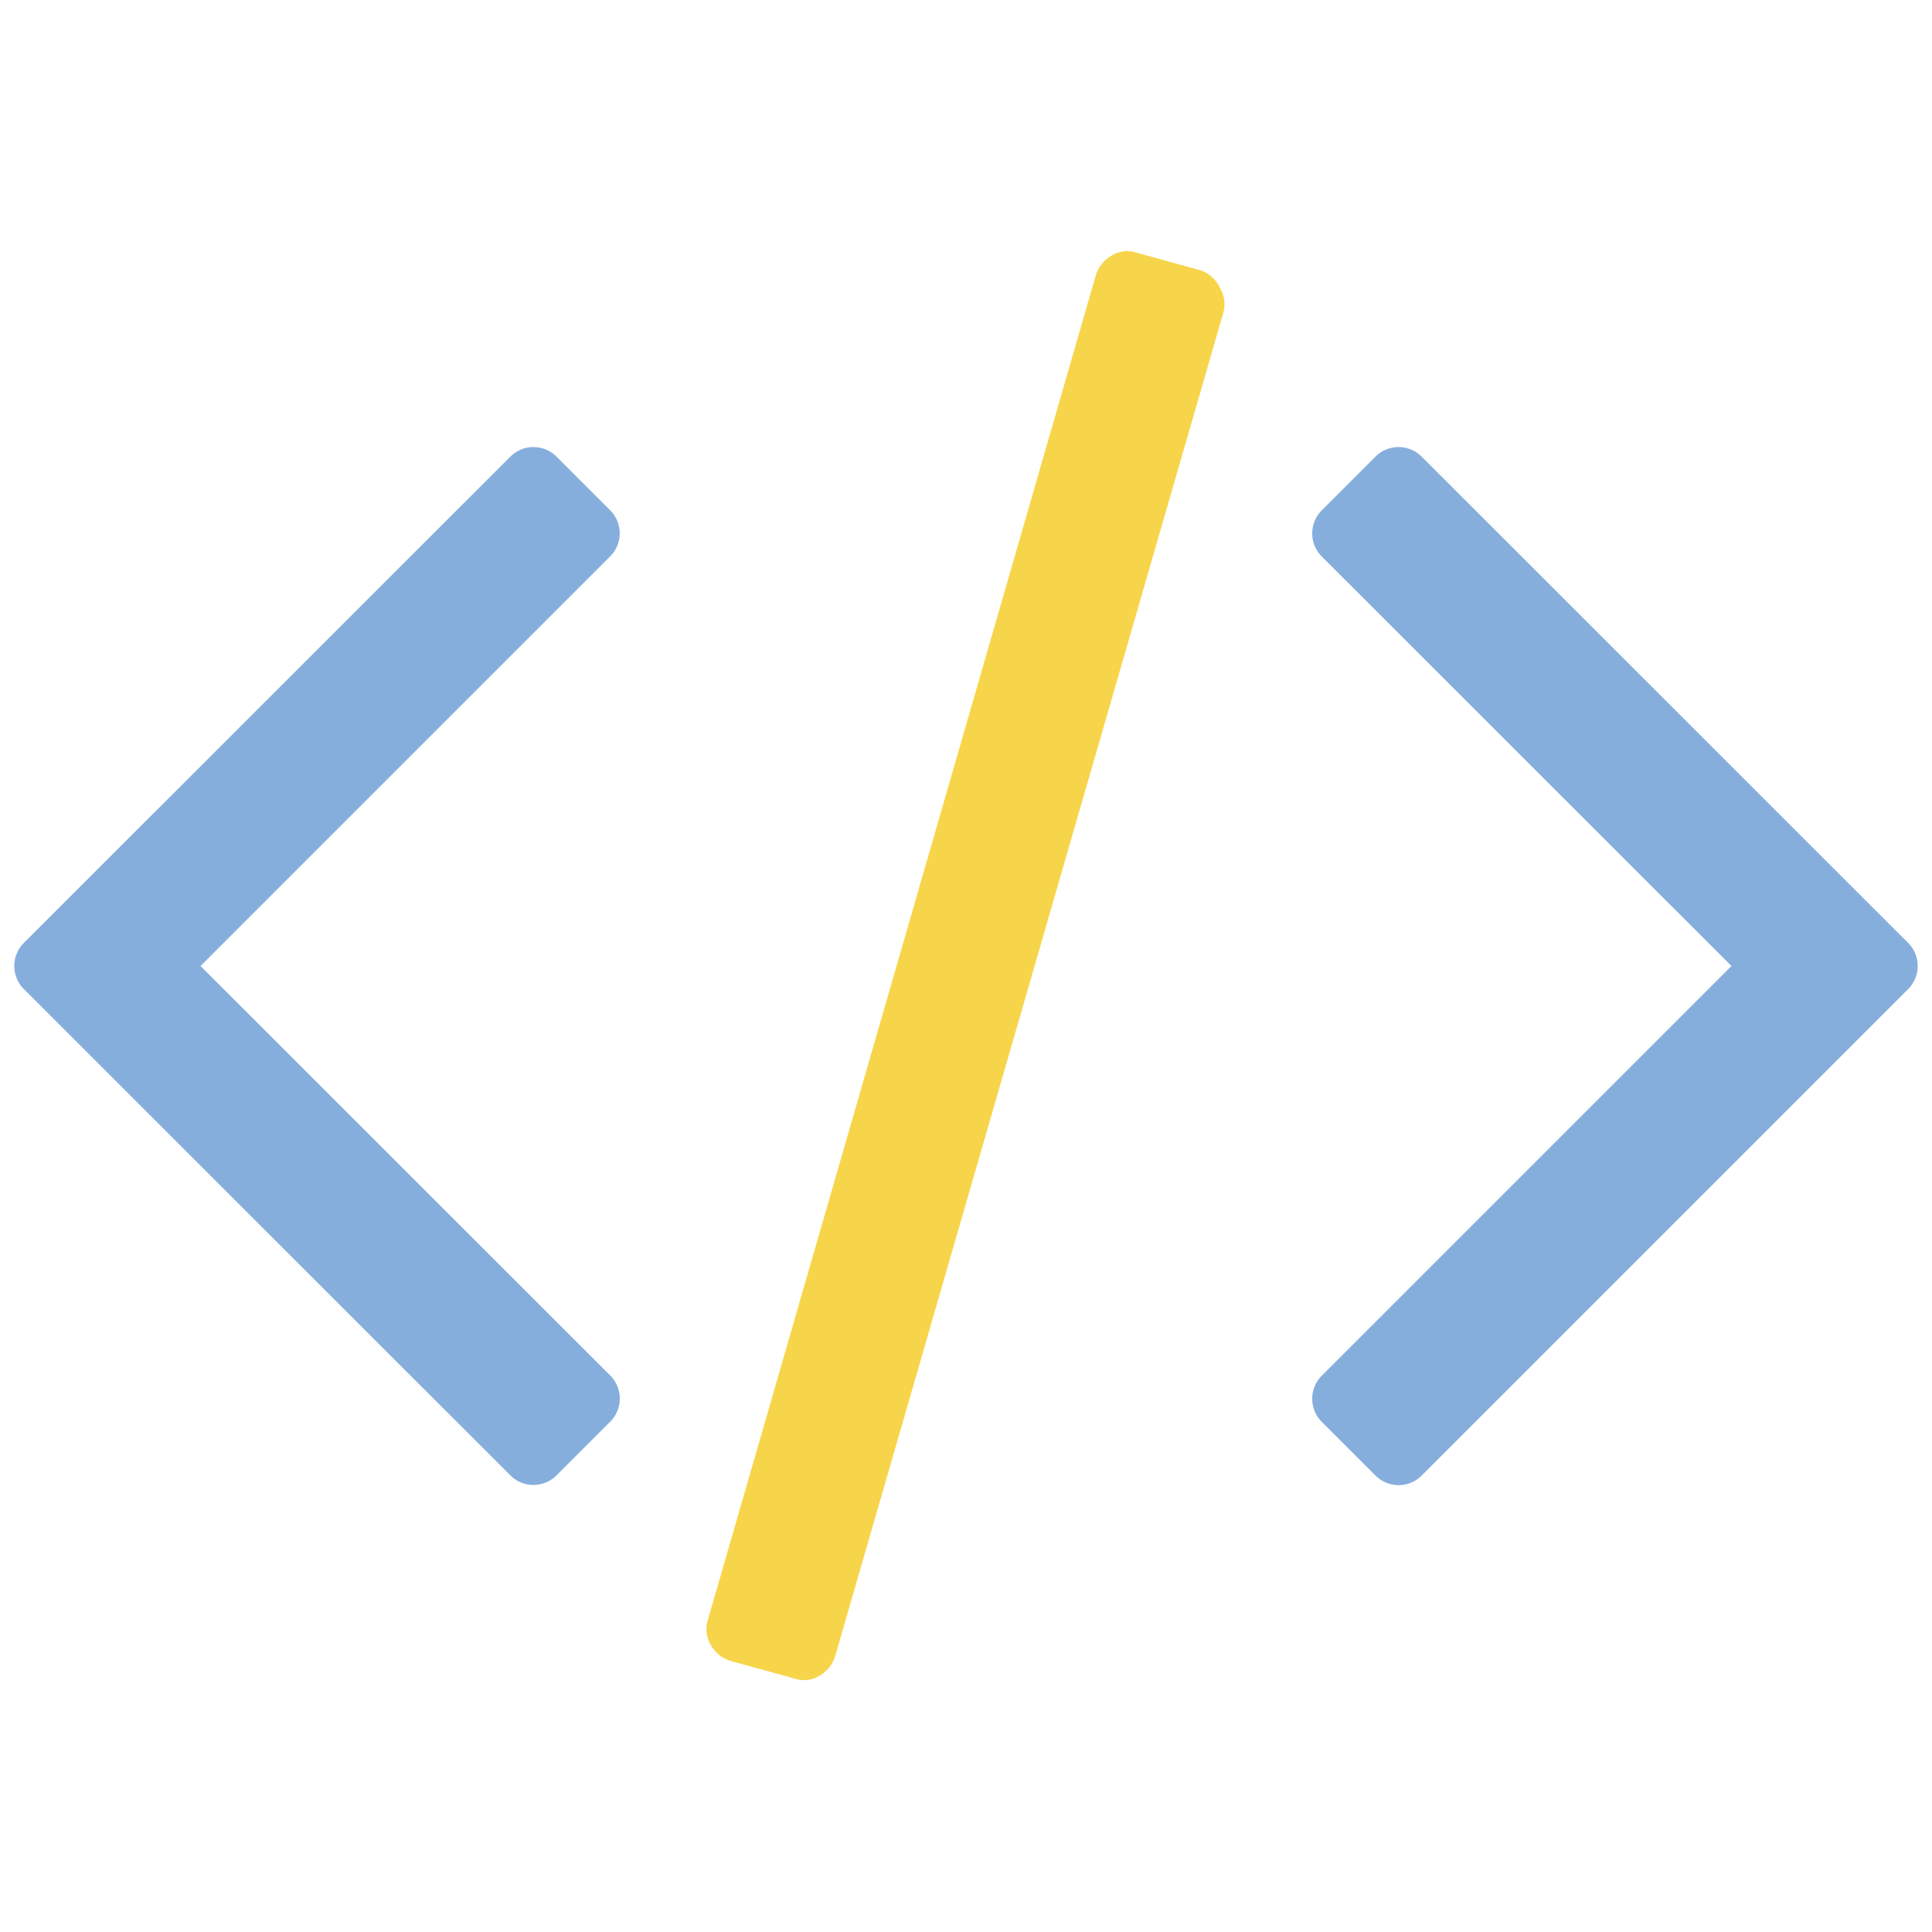
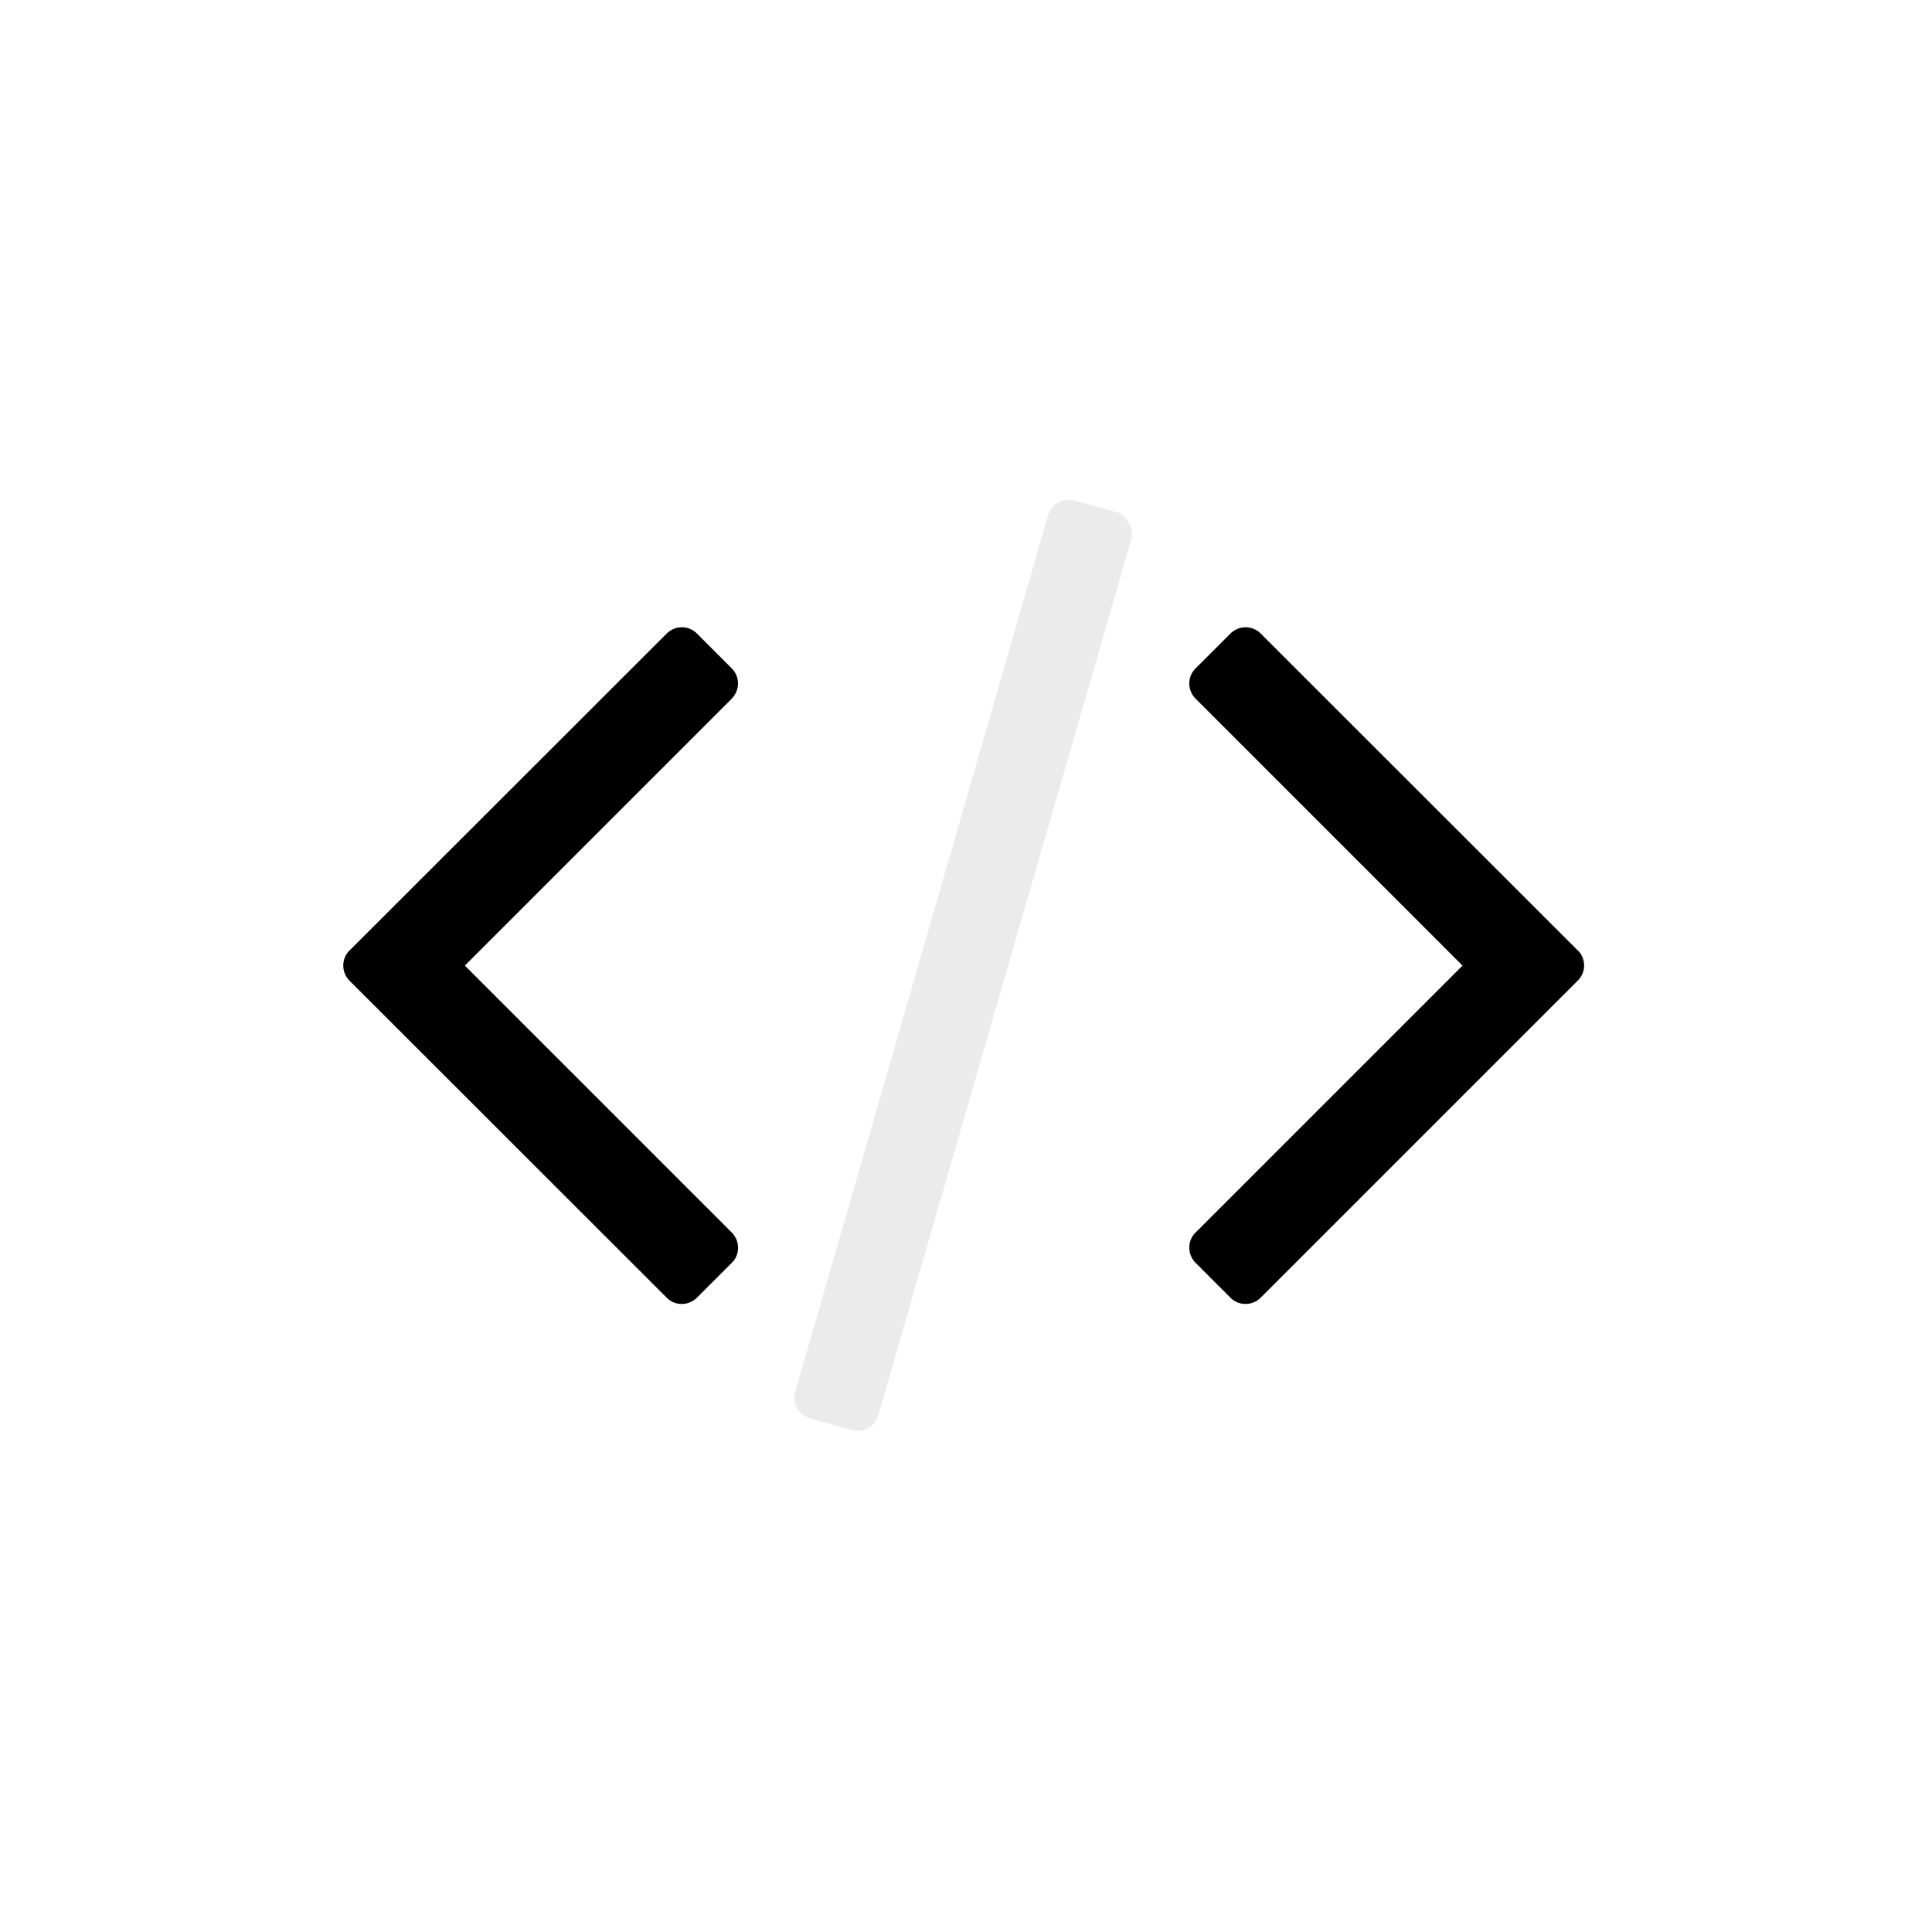
- <svg xmlns="http://www.w3.org/2000/svg" width="100" height="100" viewBox="0 0 100 100">
-   <path d="M62.17 14l-3.34-.92a1.5 1.5 0 0 0-1.26.13 1.75 1.75 0 0 0-.84 1l-20.08 69.6a1.61 1.61 0 0 0 .13 1.32 1.75 1.75 0 0 0 1 .83l3.34.92a1.5 1.5 0 0 0 1.27-.13 1.75 1.75 0 0 0 .83-1l20.08-69.5a1.61 1.61 0 0 0-.14-1.32 1.75 1.75 0 0 0-.99-.93z" fill="#f7d54a" />
-   <path d="M32.08 27.61a1.7 1.7 0 0 0-.54-1.24l-2.69-2.69a1.69 1.69 0 0 0-2.48 0L1.28 48.76a1.69 1.69 0 0 0 0 2.48l25.09 25.08a1.69 1.69 0 0 0 2.48 0l2.69-2.69a1.69 1.69 0 0 0 0-2.48L10.38 50l21.16-21.16a1.7 1.7 0 0 0 .54-1.23zM98.72 48.76L73.63 23.68a1.69 1.69 0 0 0-2.48 0l-2.69 2.69a1.69 1.69 0 0 0 0 2.48L89.62 50 68.46 71.16a1.69 1.69 0 0 0 0 2.48l2.69 2.69a1.69 1.69 0 0 0 2.48 0l25.09-25.09a1.69 1.69 0 0 0 0-2.48z" fill="#86aedd" />
+ <svg xmlns="http://www.w3.org/2000/svg" id="code" viewBox="0 1001 1000 1000">
+   <style>.st0{fill:#ebebeb}</style>
+   <path class="st0" d="M578.1 1266.1l-21.8-6c-2.7-.9-5.7-.6-8.2.8-2.6 1.4-4.6 3.7-5.5 6.5l-130.9 453.7c-1 2.9-.7 6 .8 8.6 1.4 2.6 3.7 4.5 6.5 5.4l21.8 6c2.7 1 5.8.7 8.3-.8 2.6-1.4 4.5-3.7 5.4-6.5l130.9-453c.9-2.9.6-6-.9-8.6-1.2-2.9-3.5-5.1-6.4-6.1z" />
+   <path d="M382 1354.8c0-3.1-1.3-6-3.5-8.1l-17.5-17.5c-4.1-4.5-11.1-4.7-15.6-.6l-.6.6-163.6 163.5c-4.5 4.1-4.7 11.1-.6 15.6l.6.6 163.6 163.5c4.1 4.5 11.1 4.7 15.6.6l.6-.6 17.5-17.5c4.5-4.1 4.7-11.1.6-15.6l-.6-.6-137.9-137.9 137.9-137.9c2.2-2.2 3.5-5.1 3.5-8.1zM816.4 1492.7l-163.6-163.5c-4.1-4.5-11.1-4.7-15.6-.6l-.6.6-17.5 17.5c-4.5 4.1-4.7 11.1-.6 15.6l.6.6L757 1500.8l-137.9 137.9c-4.5 4.1-4.7 11.1-.6 15.6l.6.6 17.5 17.5c4.1 4.5 11.1 4.7 15.6.6l.6-.6 163.6-163.6c4.5-4.1 4.7-11.1.6-15.6-.2-.1-.4-.3-.6-.5z" />
</svg>
